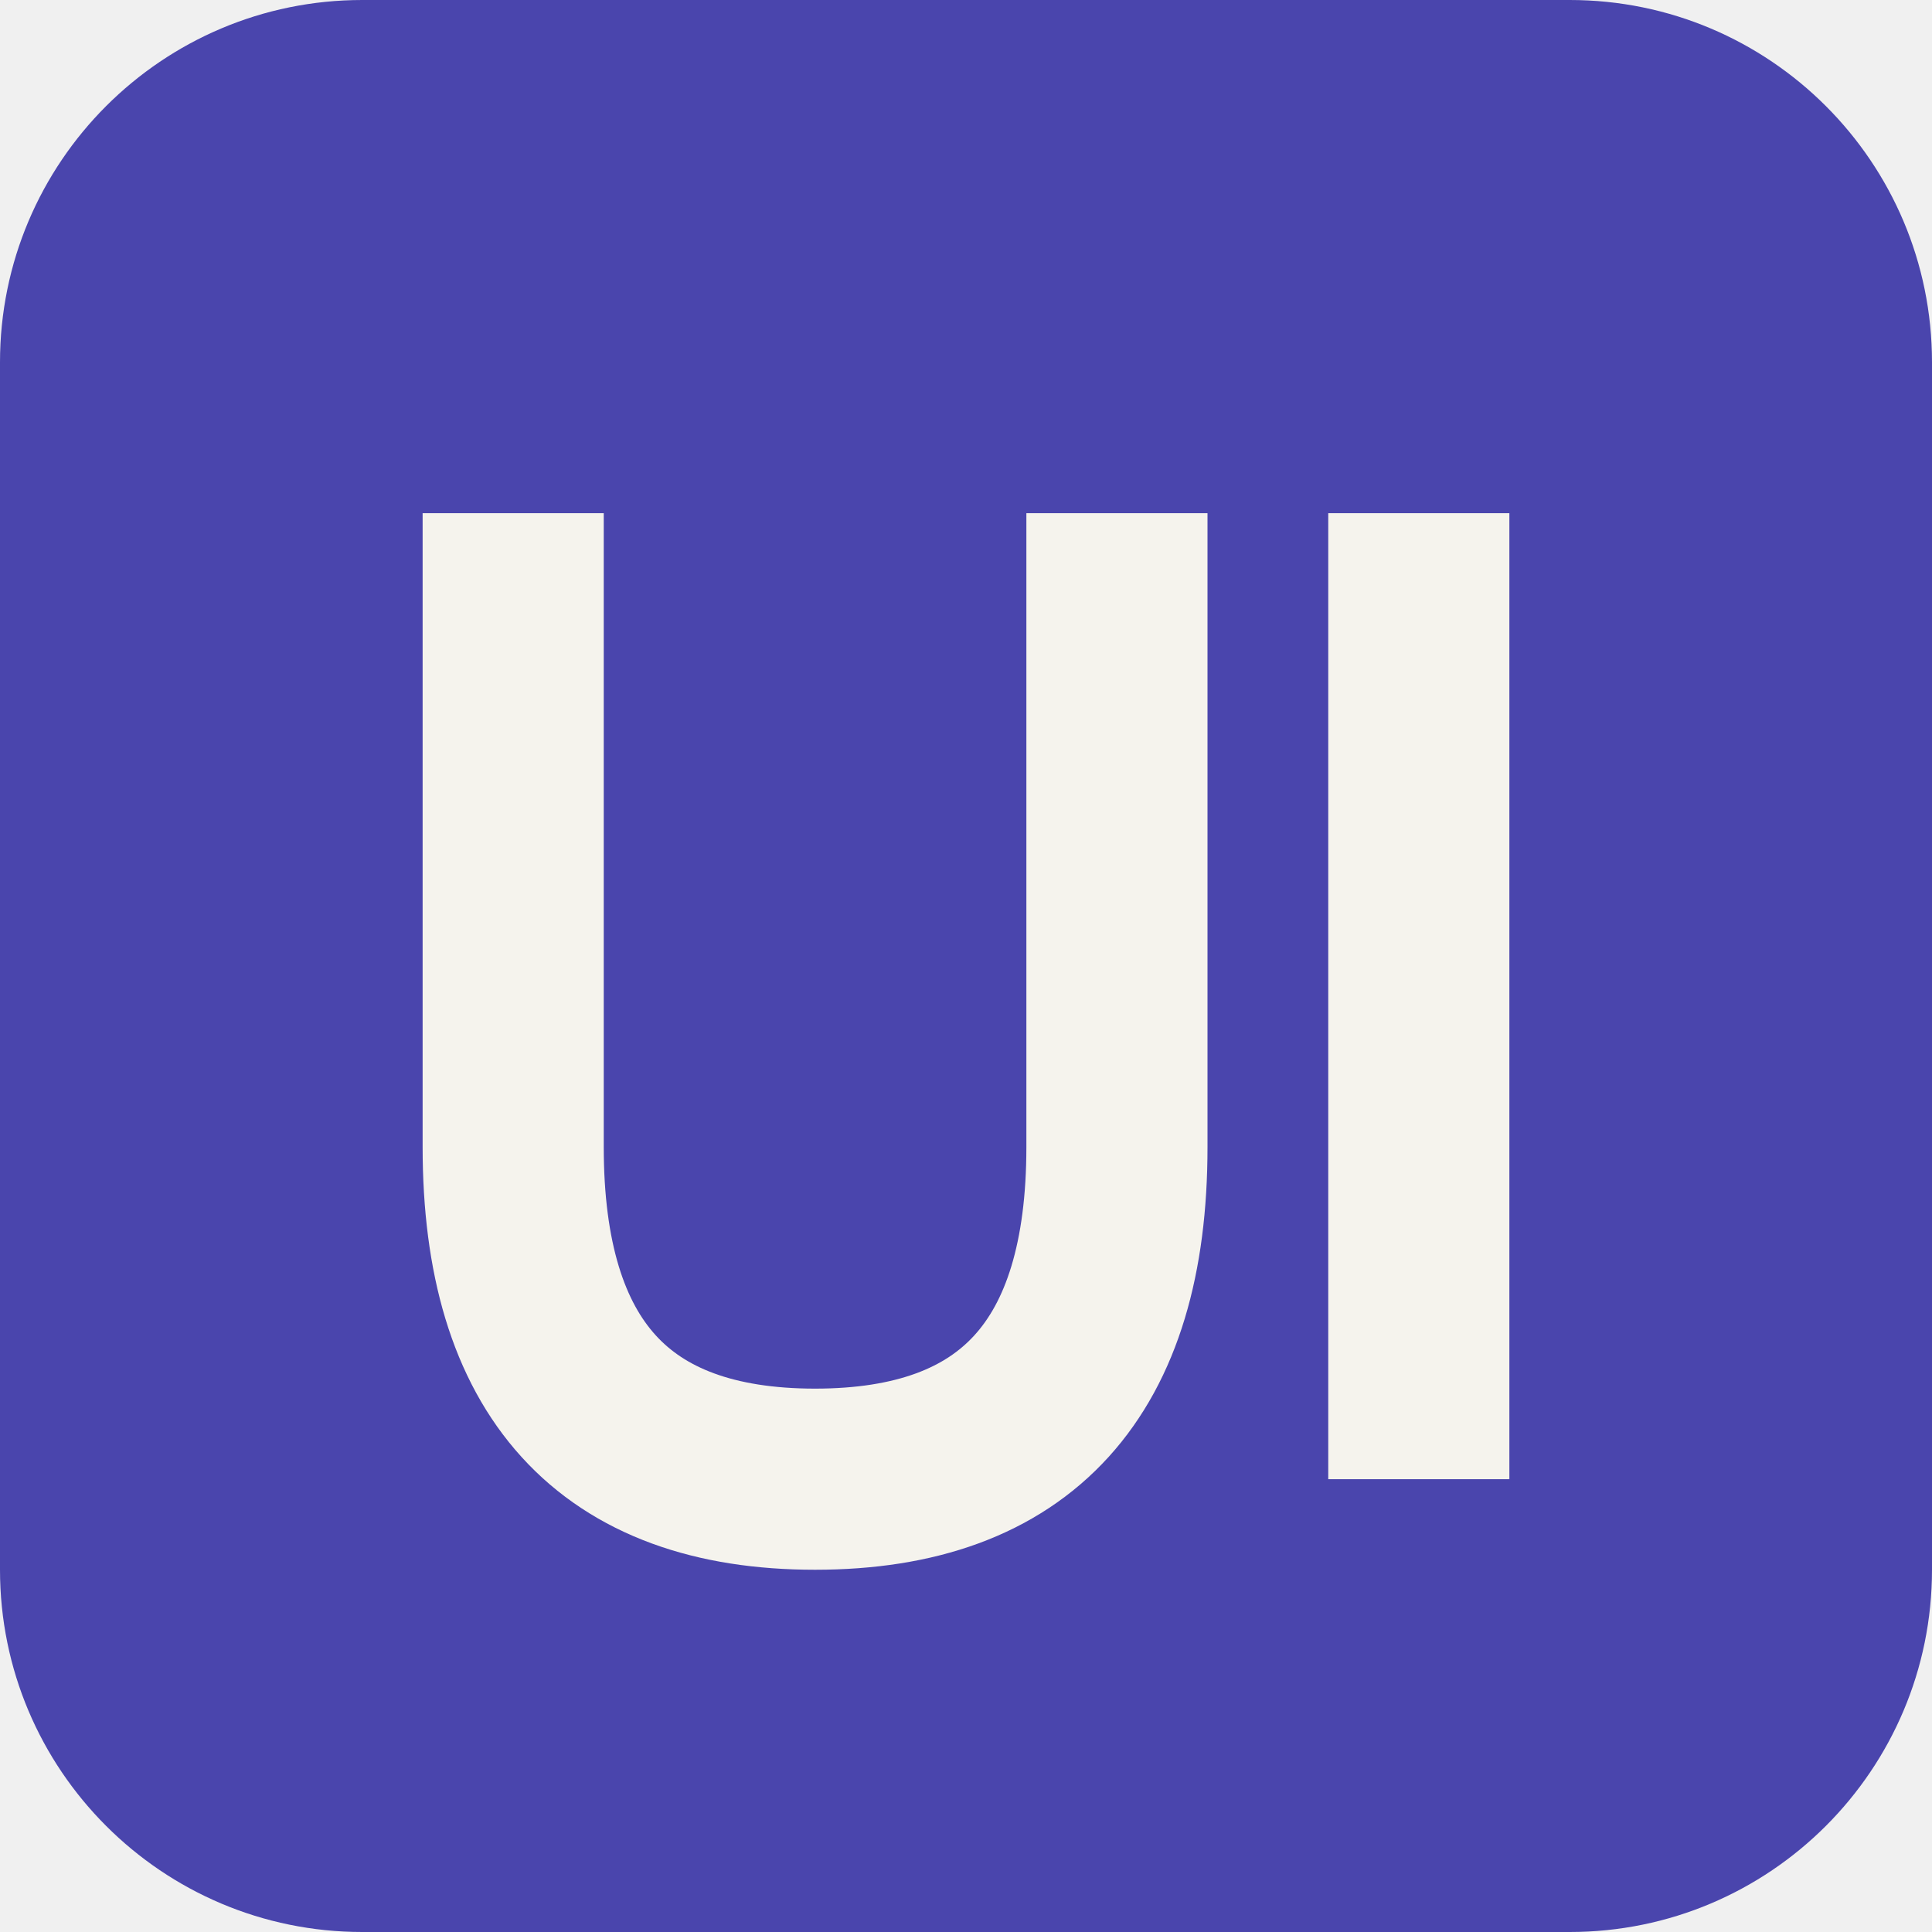
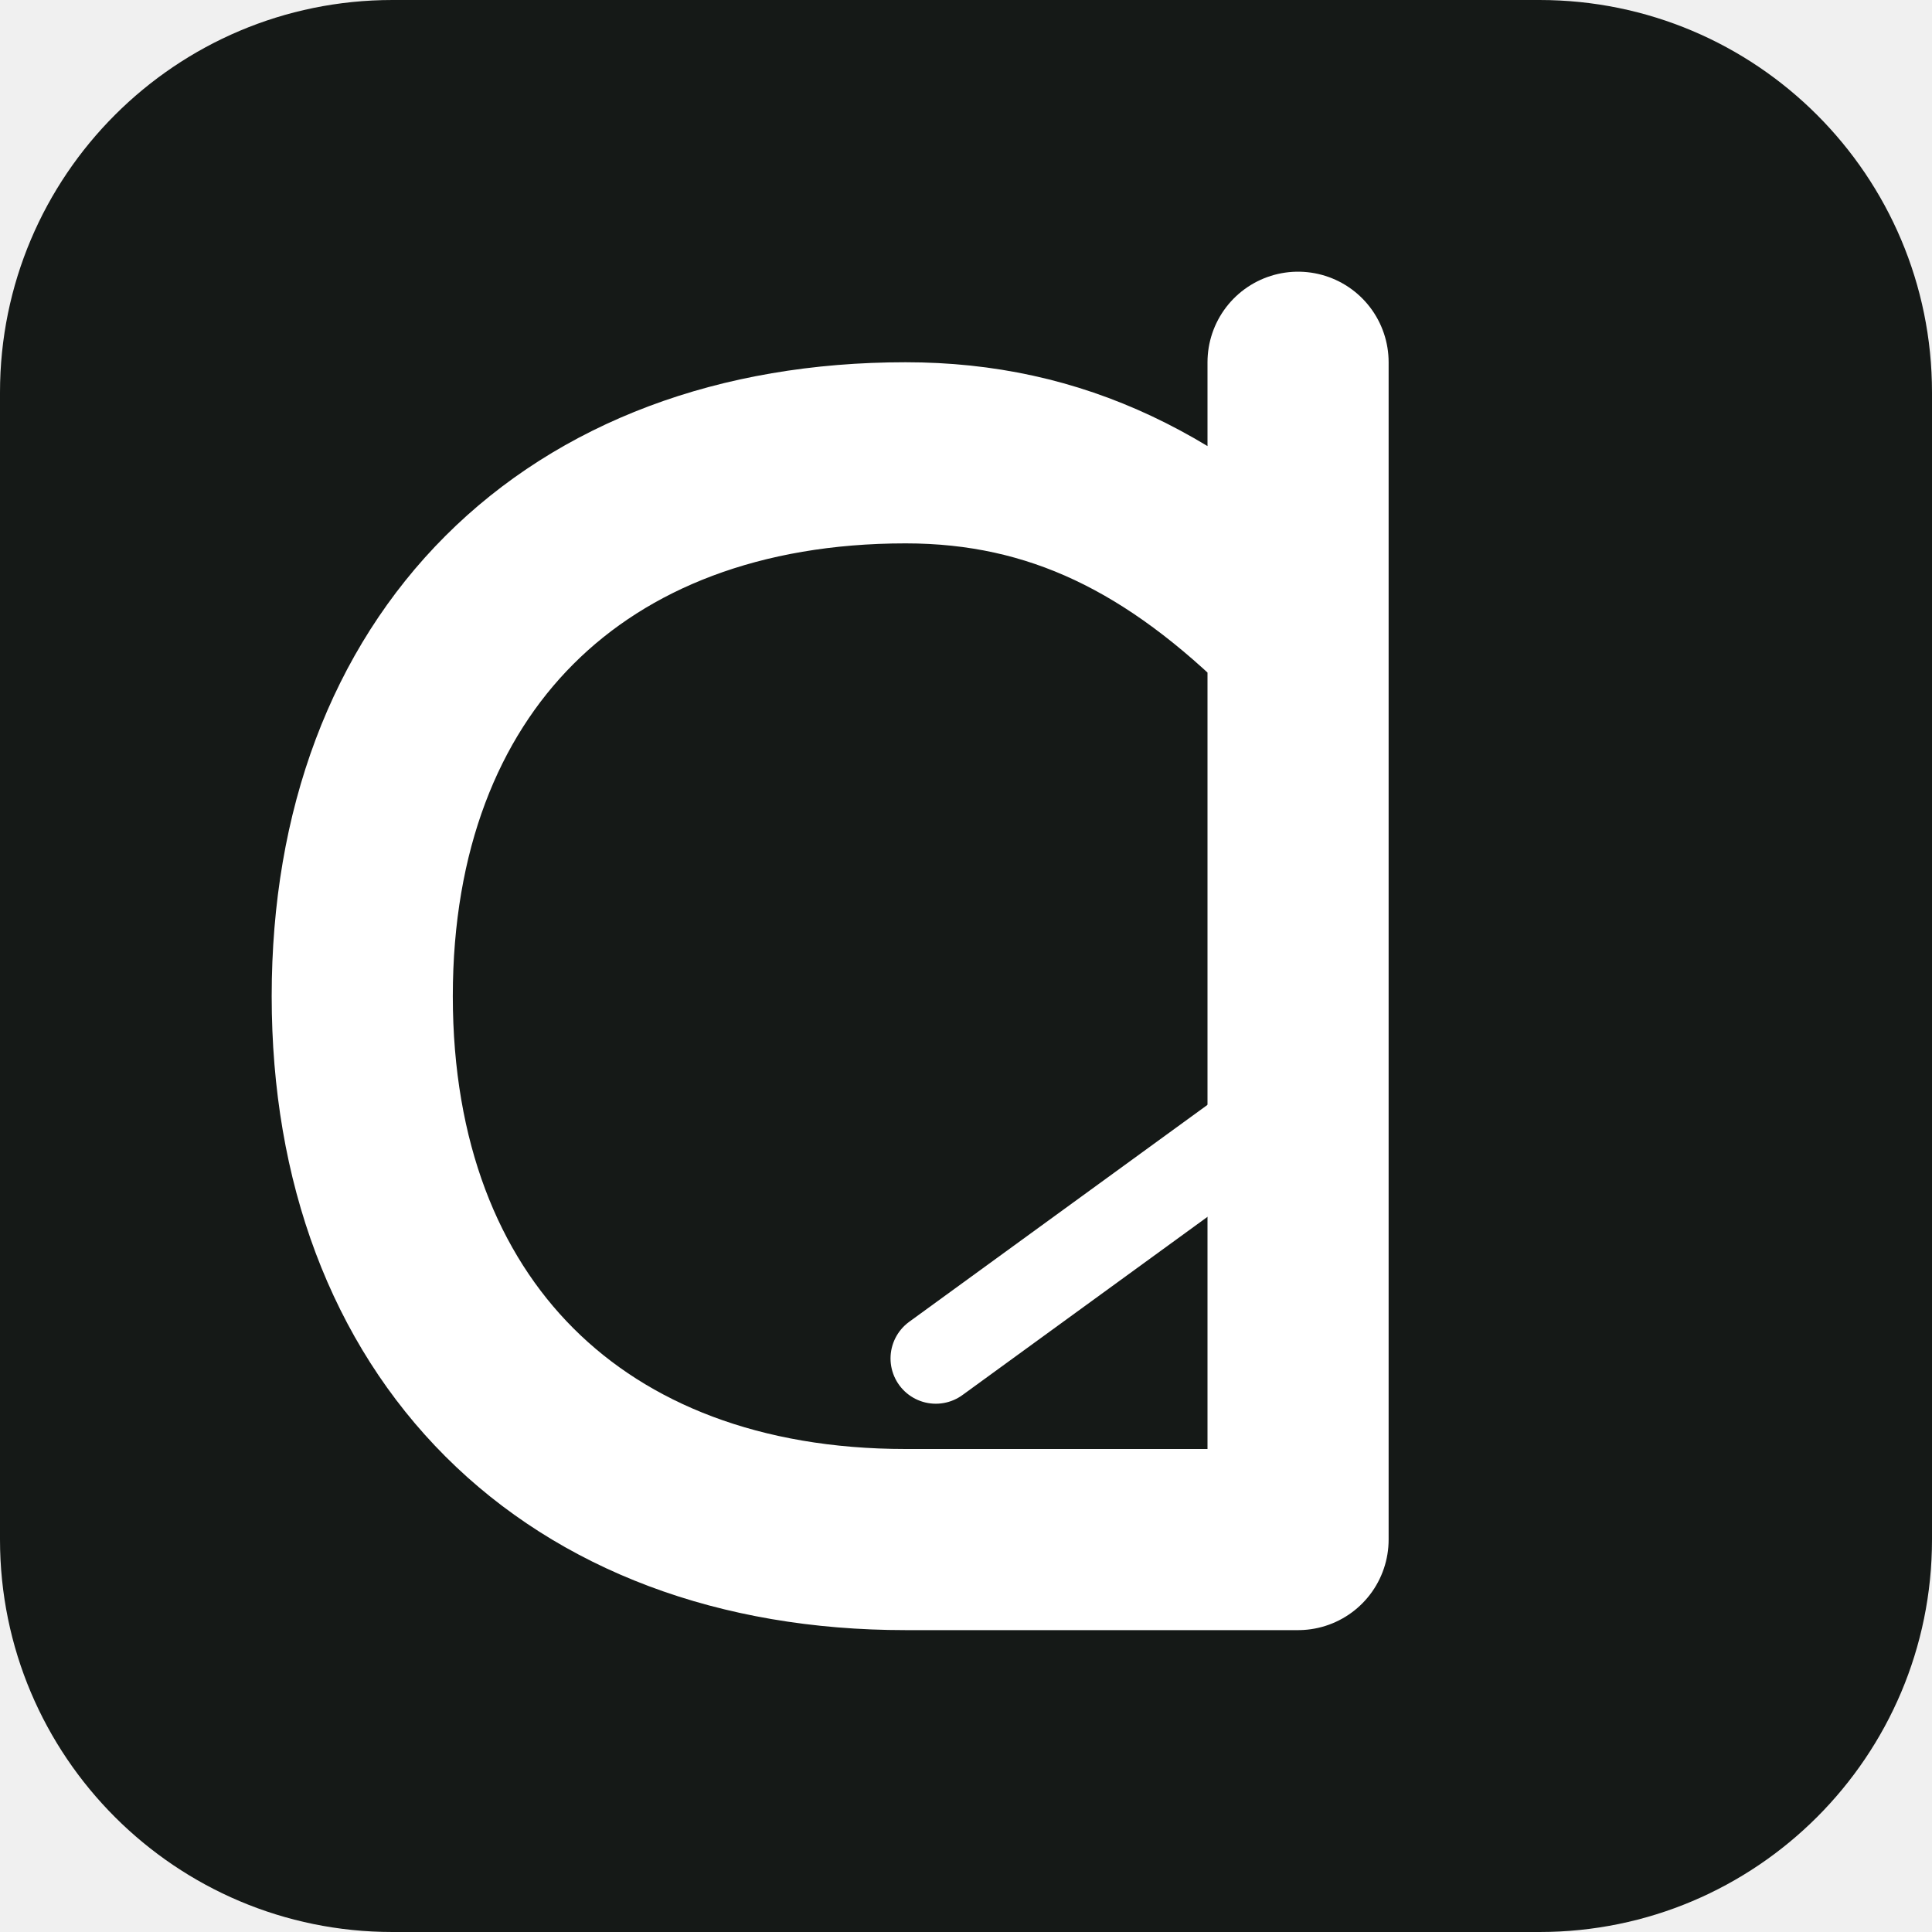
<svg xmlns="http://www.w3.org/2000/svg" viewBox="0 0 64 64">
-   <rect width="64" height="64" rx="12" fill="#4a45ad" />
-   <path d="M17 17v21q0 11 10 11t10-11V17M47 17v32" fill="none" stroke="#f5f3ed" stroke-width="6" />
+   <rect width="64" height="64" rx="13" fill="#151917" />
+   <path d="M43 12v39H30c-11 0-18-7-18-18s7-18 18-18c5 0 9 2 13 6" fill="none" stroke="#fff" stroke-width="6" stroke-linecap="round" stroke-linejoin="round" />
+   <path d="m31 45 11-8" stroke="#fff" stroke-width="3" stroke-linecap="round" />
</svg>
